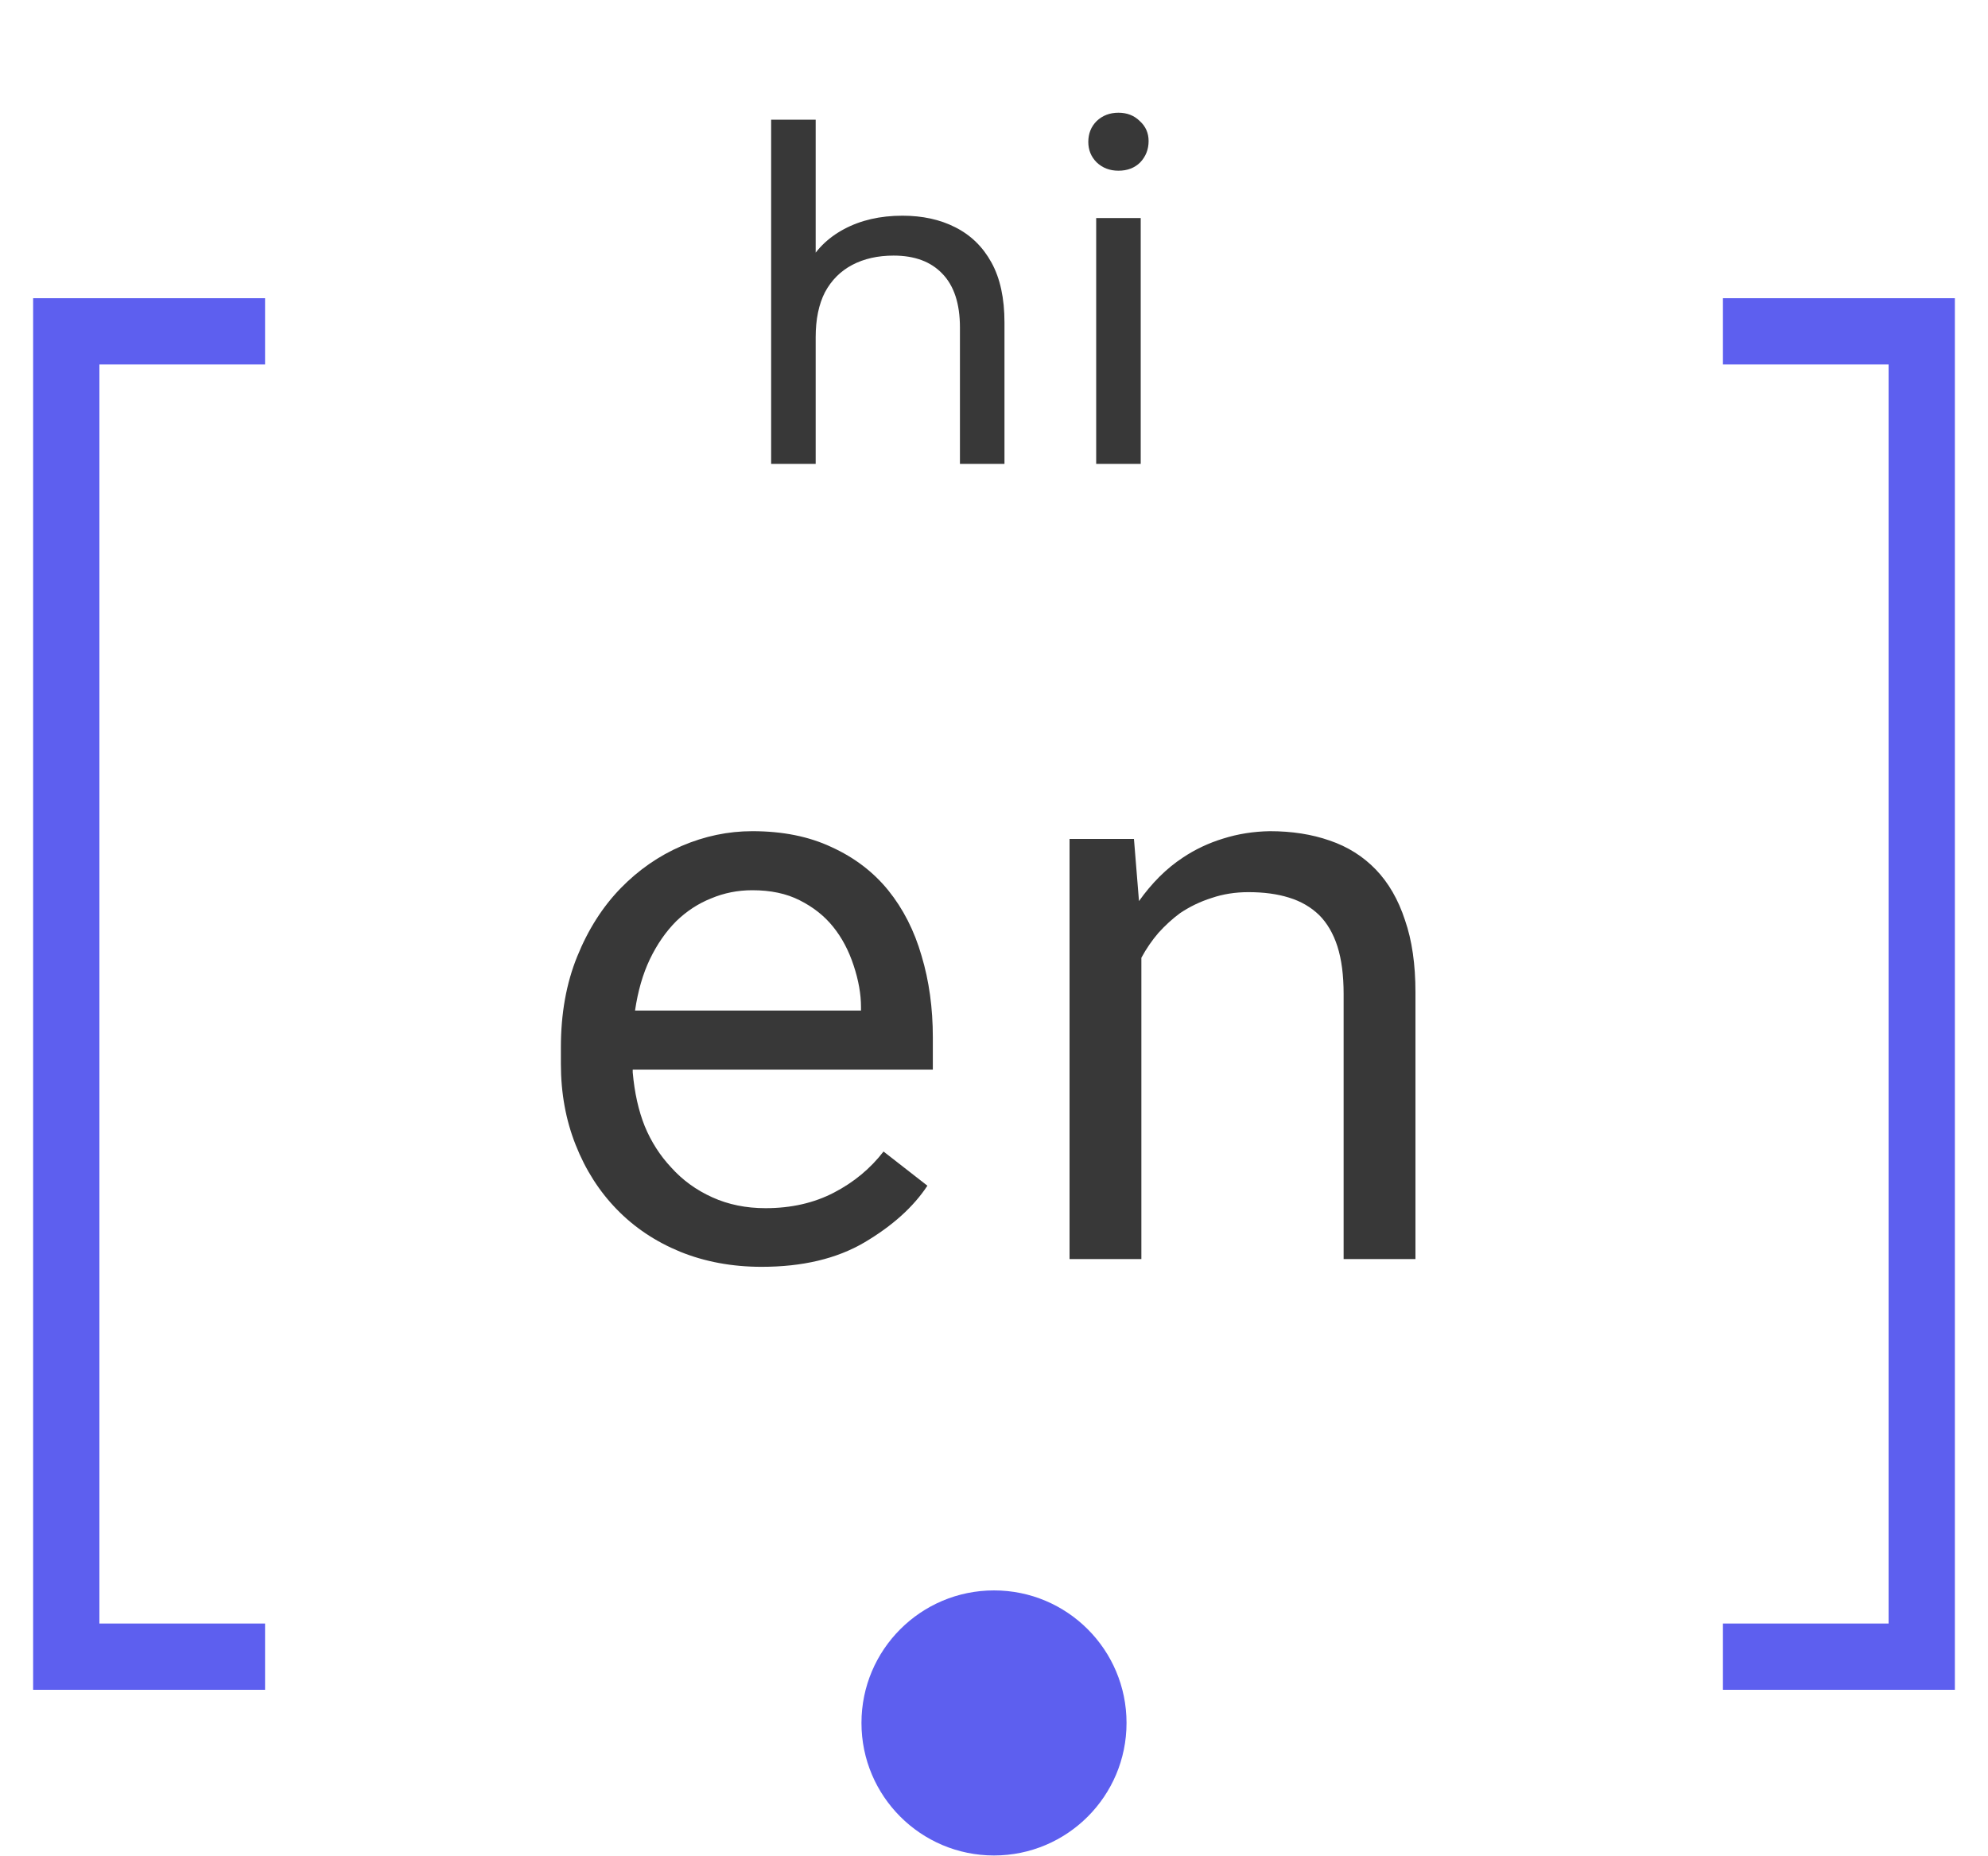
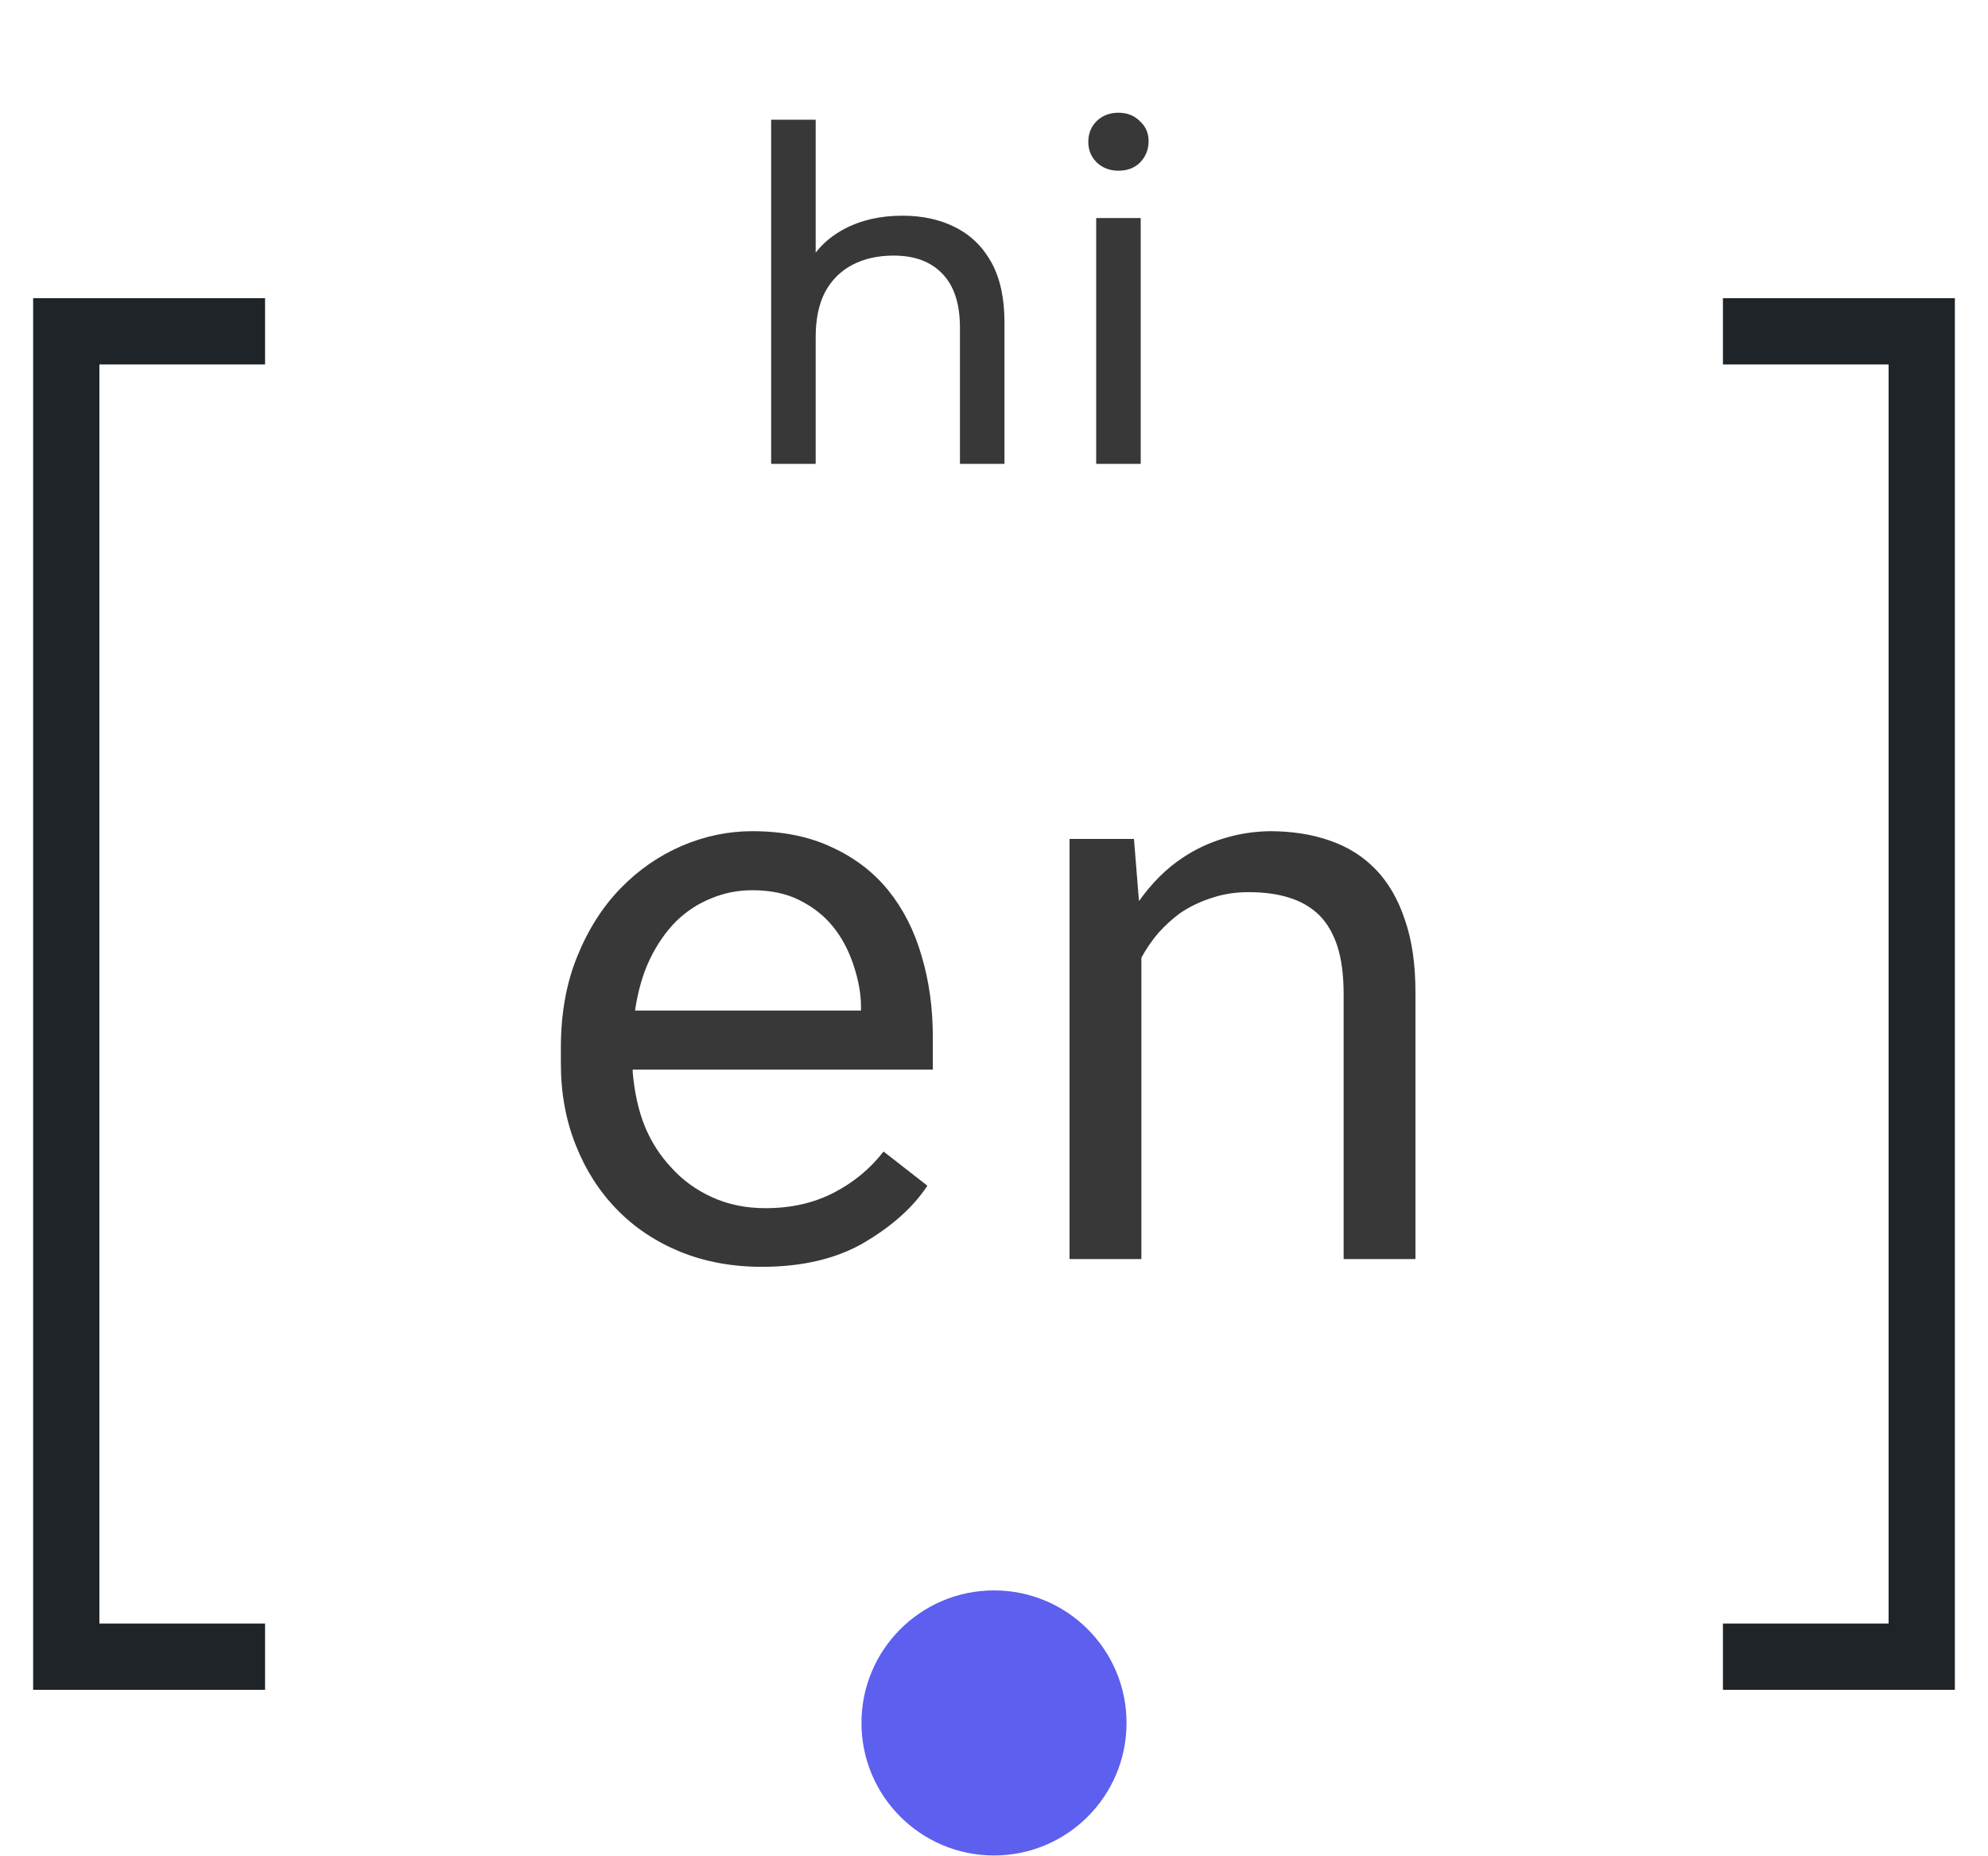
<svg xmlns="http://www.w3.org/2000/svg" width="30" height="28" viewBox="0 0 30 28" fill="none">
  <path d="M11.493 19.117C11.048 19.117 10.638 19.041 10.263 18.889C9.892 18.736 9.573 18.523 9.308 18.25C9.042 17.977 8.835 17.652 8.687 17.277C8.538 16.902 8.464 16.494 8.464 16.053V15.807C8.464 15.295 8.546 14.838 8.71 14.435C8.874 14.029 9.093 13.685 9.366 13.404C9.636 13.127 9.943 12.914 10.286 12.766C10.634 12.617 10.989 12.543 11.353 12.543C11.81 12.543 12.208 12.623 12.548 12.783C12.892 12.94 13.177 13.156 13.403 13.434C13.63 13.715 13.798 14.045 13.907 14.424C14.021 14.803 14.077 15.213 14.077 15.654V16.141H9.548V16.182C9.575 16.49 9.636 16.762 9.73 16.996C9.827 17.23 9.96 17.438 10.128 17.617C10.3 17.809 10.507 17.959 10.749 18.068C10.991 18.178 11.259 18.232 11.552 18.232C11.939 18.232 12.282 18.154 12.583 17.998C12.884 17.842 13.134 17.635 13.333 17.377L13.995 17.893C13.784 18.213 13.468 18.498 13.046 18.748C12.628 18.994 12.111 19.117 11.493 19.117ZM11.353 13.434C11.134 13.434 10.927 13.475 10.732 13.557C10.536 13.635 10.361 13.75 10.204 13.902C10.048 14.059 9.915 14.25 9.806 14.477C9.7 14.699 9.626 14.957 9.583 15.25H12.993V15.197C12.993 15.002 12.956 14.793 12.882 14.57C12.808 14.344 12.704 14.148 12.571 13.984C12.439 13.82 12.271 13.688 12.068 13.586C11.868 13.484 11.63 13.434 11.353 13.434ZM16.14 19V12.66H17.112L17.188 13.598C17.282 13.465 17.384 13.344 17.493 13.234C17.606 13.121 17.726 13.023 17.851 12.941C18.038 12.816 18.241 12.721 18.46 12.654C18.683 12.584 18.917 12.547 19.163 12.543C19.495 12.543 19.796 12.59 20.065 12.684C20.339 12.777 20.571 12.924 20.763 13.123C20.954 13.322 21.101 13.576 21.202 13.885C21.308 14.19 21.36 14.553 21.36 14.975V19H20.276V14.998C20.276 14.717 20.245 14.479 20.183 14.283C20.12 14.088 20.028 13.93 19.907 13.809C19.782 13.688 19.63 13.6 19.45 13.545C19.274 13.49 19.071 13.463 18.841 13.463C18.642 13.463 18.456 13.492 18.284 13.551C18.112 13.605 17.954 13.682 17.809 13.779C17.692 13.865 17.583 13.965 17.481 14.078C17.384 14.191 17.298 14.316 17.224 14.453V19H16.14Z" fill="#383838" />
  <path d="M13.618 3.255C13.921 3.255 14.187 3.313 14.416 3.43C14.649 3.547 14.831 3.724 14.962 3.962C15.093 4.2 15.158 4.501 15.158 4.865V7H14.486V4.942C14.486 4.583 14.397 4.312 14.22 4.13C14.047 3.948 13.802 3.857 13.485 3.857C13.247 3.857 13.039 3.904 12.862 3.997C12.685 4.09 12.547 4.228 12.449 4.41C12.356 4.592 12.309 4.818 12.309 5.089V7H11.637V1.806H12.309V4.291L12.176 4.025C12.297 3.782 12.484 3.593 12.736 3.458C12.988 3.323 13.282 3.255 13.618 3.255ZM16.542 7V3.29H17.214V7H16.542ZM16.878 2.576C16.747 2.576 16.637 2.534 16.549 2.45C16.465 2.366 16.423 2.263 16.423 2.142C16.423 2.016 16.465 1.911 16.549 1.827C16.637 1.743 16.747 1.701 16.878 1.701C17.008 1.701 17.116 1.743 17.2 1.827C17.288 1.906 17.333 2.007 17.333 2.128C17.333 2.254 17.291 2.361 17.207 2.45C17.123 2.534 17.013 2.576 16.878 2.576Z" fill="#383838" />
  <circle cx="15" cy="26" r="2" fill="#5D5FEF" />
-   <path d="M4 5H1V25H3.6H4" stroke="#5D5FEF" />
-   <path d="M26 25H29L29 5H26.4H26" stroke="#5D5FEF" />
+   <path d="M4 5H1V25H3.6H4" stroke="#1F2428" />
+   <path d="M26 25H29L29 5H26.4H26" stroke="#1F2428" />
</svg>
